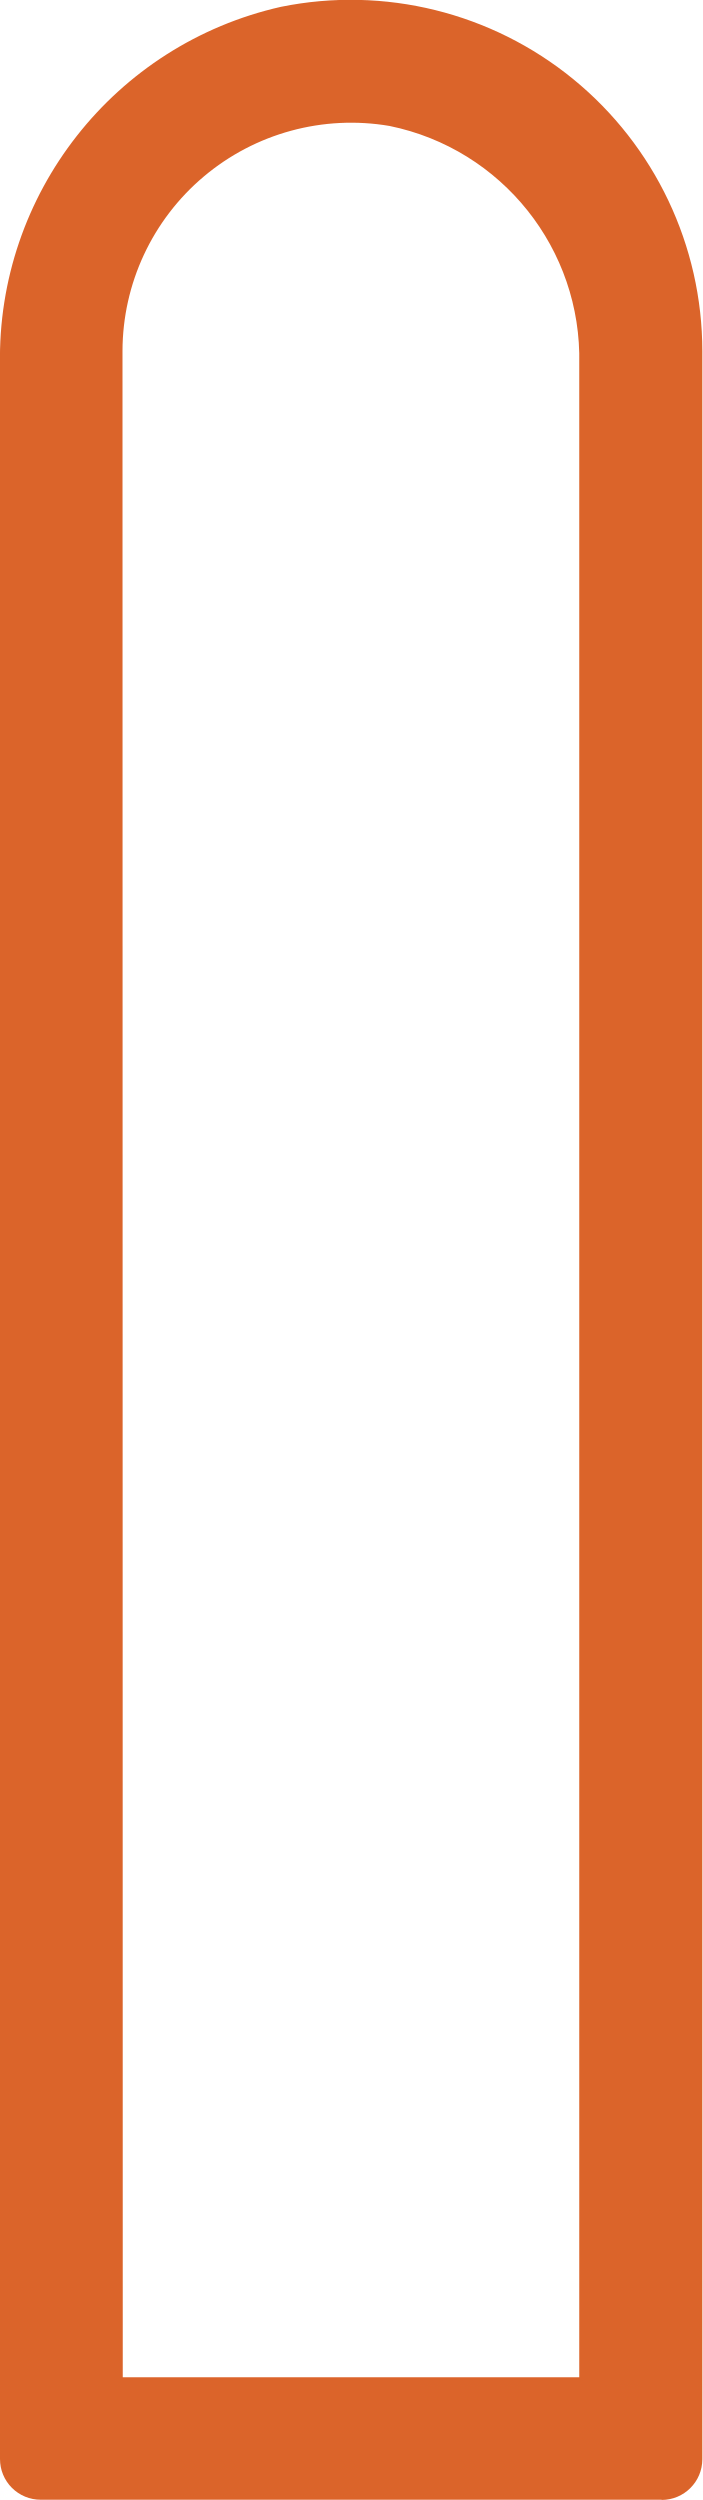
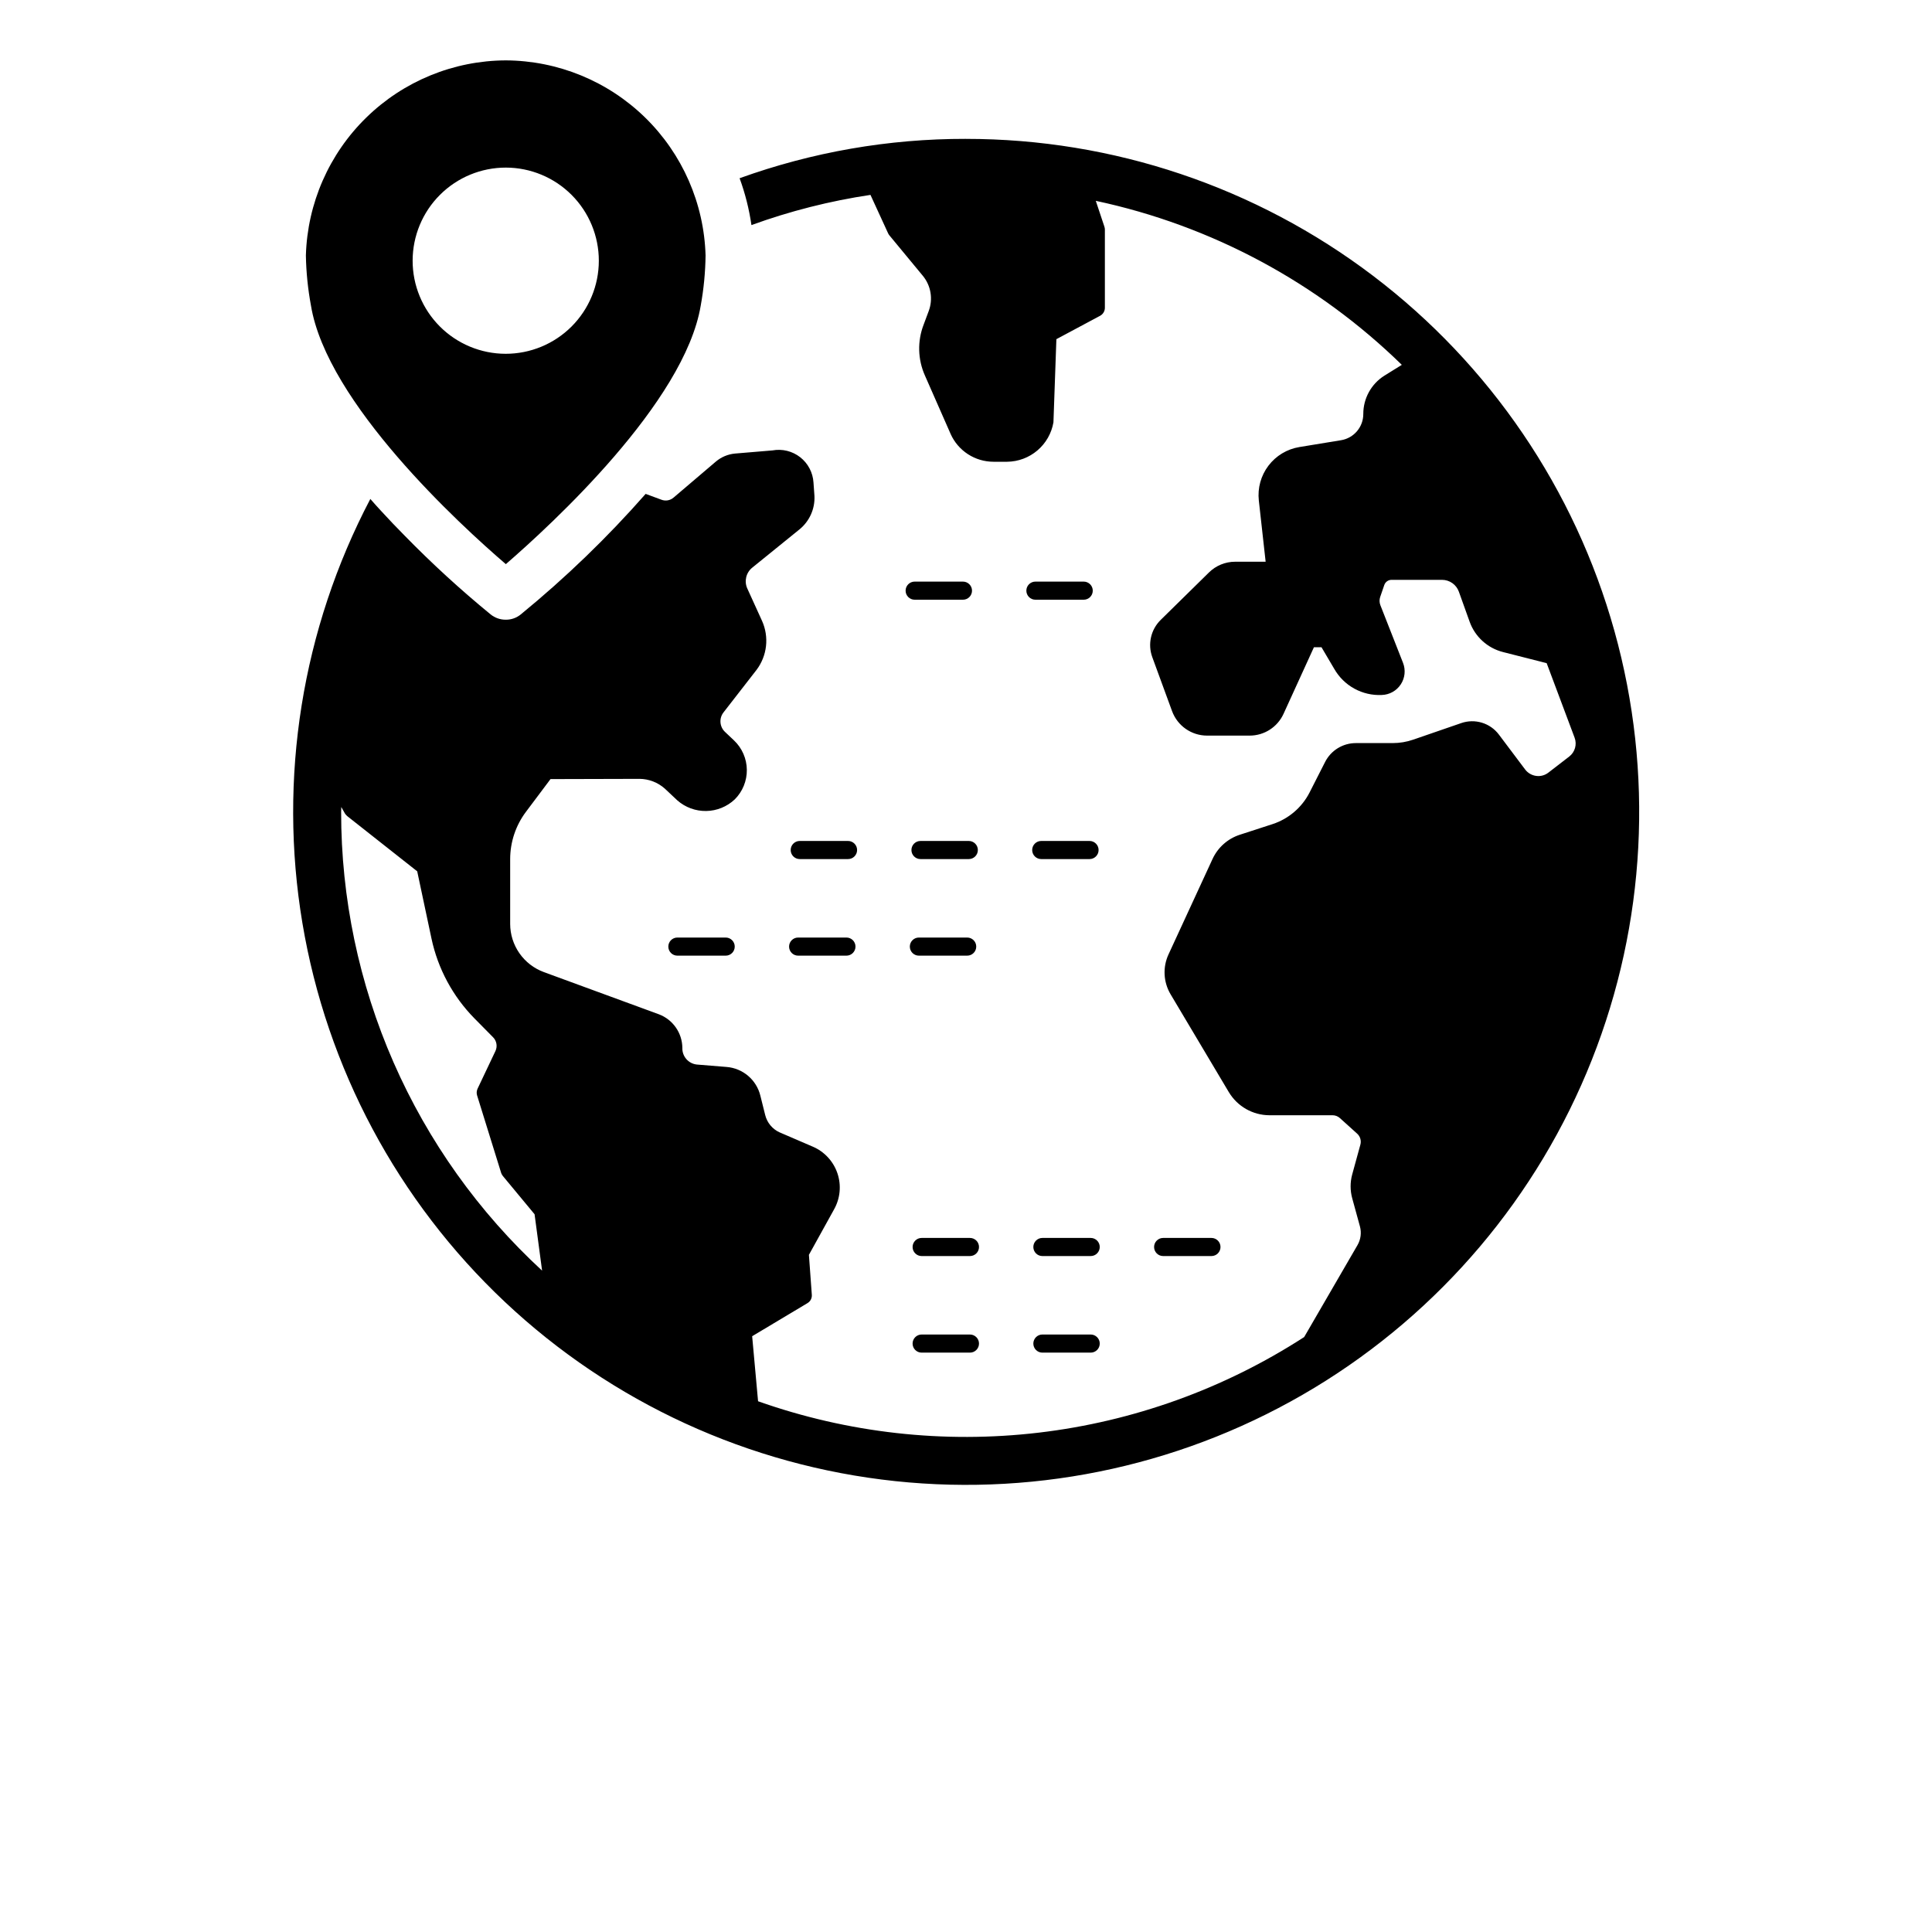
- <svg xmlns="http://www.w3.org/2000/svg" width="13.187" height="46.94" viewBox="0 0 13.187 46.94">
-   <path id="Path_47" data-name="Path 47" d="M96.029-24.125H104.6v-37.8a4.457,4.457,0,0,0-3.562-4.47,4.293,4.293,0,0,0-5.014,4.226Zm10.118,2.3H94.488a.763.763,0,0,1-.764-.764V-61.906A6.768,6.768,0,0,1,99-68.632a6.6,6.6,0,0,1,7.911,6.463v39.584a.765.765,0,0,1-.764.764" transform="translate(-93.724 68.76)" fill="#db642a" />
+ <svg xmlns="http://www.w3.org/2000/svg" xmlns:xlink="http://www.w3.org/1999/xlink" width="700pt" height="700pt" version="1.1" viewBox="0 0 700 700">
+   <defs>
+     <symbol id="n" overflow="visible">
+    
+   </symbol>
+     <symbol id="b" overflow="visible">
+    
+   </symbol>
+     <symbol id="c" overflow="visible">
+    
+   </symbol>
+     <symbol id="a" overflow="visible">
+    
+   </symbol>
+     <symbol id="h" overflow="visible">
+    
+   </symbol>
+     <symbol id="g" overflow="visible">
+    
+   </symbol>
+     <symbol id="f" overflow="visible">
+    
+   </symbol>
+     <symbol id="e" overflow="visible">
+    
+   </symbol>
+     <symbol id="d" overflow="visible">
+    
+   </symbol>
+     <symbol id="m" overflow="visible">
+    
+   </symbol>
+     <symbol id="l" overflow="visible">
+    
+   </symbol>
+     <symbol id="k" overflow="visible">
+    
+   </symbol>
+     <symbol id="j" overflow="visible">
+    
+   </symbol>
+     <symbol id="i" overflow="visible">
+    
+   </symbol>
+   </defs>
+   <g>
+     <path d="m349.96 50.312c-27.953-0.051-55.695 4.777-81.988 14.262 2.012 5.496 3.449 11.184 4.289 16.977 13.973-5.078 28.422-8.742 43.125-10.938l6.394 13.922h0.004c0.117 0.262 0.27 0.504 0.449 0.727l12.102 14.637c2.969 3.578 3.785 8.477 2.144 12.828l-1.82 4.879c-2.32 5.988-2.148 12.656 0.488 18.516l9.281 21.105h-0.004c1.34 2.996 3.519 5.543 6.273 7.328 2.754 1.789 5.965 2.742 9.246 2.746h4.981c4.023-0.047 7.898-1.5 10.961-4.109s5.113-6.207 5.797-10.168l1.066-30.137 15.832-8.469h0.004c1.066-0.574 1.734-1.688 1.734-2.898v-28.352c-0.004-0.352-0.059-0.699-0.172-1.035l-3.121-9.367c41.832 8.926 80.277 29.531 110.88 59.426l-6.289 3.902c-4.781 2.996-7.676 8.246-7.668 13.887 0.016 4.727-3.406 8.762-8.074 9.52l-15.098 2.477c-4.461 0.734-8.469 3.152-11.199 6.754-2.734 3.606-3.977 8.117-3.481 12.609l2.469 22.184h-11.039c-3.551-0.004-6.957 1.391-9.488 3.879l-17.508 17.211c-3.559 3.504-4.75 8.762-3.043 13.457l7.188 19.621v-0.004c1.957 5.297 7 8.82 12.648 8.836h15.477-0.004c5.269-0.008 10.055-3.086 12.246-7.875l11.023-24.148h2.734l4.606 7.809c1.719 3.023 4.242 5.516 7.289 7.191 3.051 1.676 6.504 2.473 9.98 2.301 2.773-0.09 5.328-1.52 6.852-3.84 1.527-2.316 1.828-5.231 0.812-7.812l-8.203-20.883v-0.004c-0.375-0.961-0.395-2.023-0.059-2.996l1.477-4.309c0.391-1.121 1.445-1.871 2.633-1.871h18.293c2.734 0.004 5.172 1.719 6.094 4.289l3.898 10.871c1.949 5.457 6.488 9.582 12.105 11.004l15.809 4.023 10.117 26.984v0.004c0.934 2.461 0.141 5.246-1.949 6.852l-7.519 5.801c-1.262 0.996-2.875 1.43-4.469 1.207-1.594-0.215-3.035-1.062-3.996-2.352l-9.453-12.57c-3.16-4.242-8.707-5.945-13.707-4.203l-17.363 5.988c-2.406 0.832-4.938 1.254-7.484 1.25h-13.285c-4.727-0.012-9.051 2.644-11.18 6.859l-5.621 11.047v0.004c-2.777 5.422-7.582 9.531-13.371 11.434l-11.887 3.863v-0.004c-4.375 1.422-7.957 4.602-9.887 8.777l-15.945 34.555c-2.16 4.656-1.883 10.074 0.742 14.484l21.113 35.469h0.004c3.098 5.164 8.672 8.332 14.695 8.352h22.867c0.98 0 1.93 0.367 2.656 1.023l6.254 5.641c1.117 1.004 1.57 2.551 1.172 3.996l-2.973 10.836c-0.754 2.801-0.75 5.754 0.008 8.555l2.812 10.238v-0.004c0.613 2.285 0.293 4.723-0.891 6.769l-19.32 33.309c-29 18.758-61.922 30.609-96.223 34.645-34.305 4.031-69.074 0.137-101.64-11.383l-2.141-23.562 20.039-11.988h-0.004c1.074-0.629 1.688-1.82 1.578-3.062l-1.051-14.438 9.102-16.449h-0.004c2.258-3.992 2.707-8.754 1.234-13.094-1.469-4.344-4.719-7.856-8.934-9.656l-11.988-5.164v0.004c-2.625-1.184-4.559-3.508-5.25-6.301l-1.75-7c-1.402-5.754-6.344-9.953-12.25-10.414l-10.762-0.875c-3.062-0.32-5.356-2.957-5.25-6.035-0.051-5.418-3.422-10.246-8.488-12.164l-41.738-15.312h0.004c-3.562-1.316-6.633-3.691-8.809-6.805-2.172-3.109-3.344-6.812-3.356-10.609v-23.535c0.008-6.152 2.004-12.137 5.688-17.062l8.926-11.898 32.199-0.086v-0.004c3.426 0.02 6.727 1.297 9.273 3.586l4.461 4.199 0.004 0.004c2.891 2.547 6.629 3.922 10.48 3.859 3.852-0.066 7.539-1.566 10.344-4.211 2.848-2.84 4.422-6.711 4.375-10.73-0.051-4.019-1.723-7.852-4.637-10.621l-3.238-3.062c-2.031-1.883-2.262-5.016-0.523-7.172l11.898-15.312c1.895-2.512 3.082-5.484 3.438-8.609 0.352-3.121-0.137-6.285-1.426-9.156l-5.336-11.727v0.004c-1.215-2.66-0.457-5.801 1.836-7.613l17.062-13.824c3.617-2.941 5.629-7.418 5.426-12.074l-0.352-4.898v-0.004c-0.219-3.606-1.973-6.941-4.816-9.168-2.844-2.223-6.504-3.121-10.059-2.469l-13.562 1.137c-2.543 0.234-4.957 1.242-6.91 2.887l-15.312 13.039c-1.223 1.078-2.945 1.383-4.465 0.789l-5.688-2.102c-13.855 15.77-28.988 30.371-45.234 43.664-1.527 1.258-3.449 1.941-5.426 1.922-2.008 0.02-3.953-0.66-5.512-1.922-10.879-8.91-21.254-18.414-31.082-28.469-2.828-2.836-5.734-5.906-8.645-9.07-1.312-1.398-2.539-2.801-3.852-4.289-24.766 47.16-33.41 101.13-24.613 153.66 8.801 52.531 34.559 100.74 73.34 137.25s88.449 59.324 141.42 64.945c52.969 5.625 106.32-6.254 151.9-33.812 45.582-27.559 80.887-69.285 100.52-118.8 19.633-49.516 22.508-104.1 8.191-155.4-14.316-51.305-45.039-96.512-87.473-128.71-42.43-32.199-94.238-49.617-147.5-49.594zm-226.36 243.86c0-0.602 0.047-1.188 0.051-1.789l1.348 2.402c0.246 0.359 0.539 0.684 0.875 0.961l25.289 19.949 5.164 24.324c2.324 10.941 7.731 20.992 15.574 28.965l6.738 6.824c1.309 1.312 1.66 3.305 0.875 4.988l-6.477 13.648c-0.359 0.766-0.422 1.641-0.176 2.449l8.75 28.176c0.152 0.379 0.359 0.73 0.613 1.051l11.461 13.824 2.727 20.434h0.004c-22.969-21.164-41.297-46.863-53.832-75.469-12.531-28.609-18.996-59.508-18.984-90.738zm231.11 192.63c0 1.812-1.469 3.281-3.281 3.281h-17.5c-1.812 0-3.281-1.469-3.281-3.281s1.469-3.281 3.281-3.281h17.5c1.812 0 3.281 1.469 3.281 3.281zm43.75 0c0 1.812-1.469 3.281-3.281 3.281h-17.5c-1.812 0-3.281-1.469-3.281-3.281s1.469-3.281 3.281-3.281h17.5c1.812 0 3.281 1.469 3.281 3.281zm-43.75-34.992c0 1.812-1.469 3.281-3.281 3.281h-17.5c-1.812 0-3.281-1.469-3.281-3.281s1.469-3.281 3.281-3.281h17.5c1.812 0 3.281 1.469 3.281 3.281zm66.719 3.281c-1.812 0-3.281-1.469-3.281-3.281s1.469-3.281 3.281-3.281h17.5c1.812 0 3.281 1.469 3.281 3.281s-1.469 3.281-3.281 3.281zm-22.969-3.281c0 1.812-1.469 3.281-3.281 3.281h-17.5c-1.812 0-3.281-1.469-3.281-3.281s1.469-3.281 3.281-3.281h17.5c1.812 0 3.281 1.469 3.281 3.281zm-88.5-108.84c0 1.812-1.469 3.281-3.281 3.281h-17.5c-1.812 0-3.281-1.469-3.281-3.281s1.469-3.281 3.281-3.281h17.5c1.812 0 3.281 1.469 3.281 3.281zm-47.031-3.281c1.812 0 3.281 1.469 3.281 3.281s-1.469 3.281-3.281 3.281h-17.5c-1.812 0-3.281-1.469-3.281-3.281s1.469-3.281 3.281-3.281zm70 6.562c-1.812 0-3.281-1.469-3.281-3.281s1.469-3.281 3.281-3.281h17.5c1.812 0 3.281 1.469 3.281 3.281s-1.469 3.281-3.281 3.281zm-22.387-38.273c0 1.812-1.469 3.281-3.281 3.281h-17.5c-1.812 0-3.281-1.469-3.281-3.281s1.469-3.281 3.281-3.281h17.5c1.812 0 3.281 1.469 3.281 3.281zm43.75 0c0 1.812-1.469 3.281-3.281 3.281h-17.5c-1.812 0-3.281-1.469-3.281-3.281s1.469-3.281 3.281-3.281h17.5c1.812 0 3.281 1.469 3.281 3.281zm43.75 0c0 1.812-1.469 3.281-3.281 3.281h-17.5c-1.812 0-3.281-1.469-3.281-3.281s1.469-3.281 3.281-3.281h17.5c1.812 0 3.281 1.469 3.281 3.281zm-45.863-93.969c0 1.812-1.469 3.281-3.281 3.281h-17.5c-1.809 0-3.281-1.469-3.281-3.281s1.473-3.281 3.281-3.281h17.5c1.812 0 3.281 1.469 3.281 3.281zm43.75 0c0 1.812-1.469 3.281-3.281 3.281h-17.5c-1.809 0-3.281-1.469-3.281-3.281s1.473-3.281 3.281-3.281h17.5c1.812 0 3.281 1.469 3.281 3.281zm-212.65-9.609c16.449-14.262 64.75-58.539 70.613-93.711 1.086-5.977 1.668-12.035 1.75-18.113-0.543-18.867-8.391-36.785-21.891-49.977s-31.598-20.621-50.473-20.723c-18.891 0.074-37.016 7.492-50.535 20.688-13.52 13.191-21.379 31.129-21.914 50.012 0.109 6.078 0.723 12.137 1.836 18.113 5.773 35.262 54.074 79.539 70.613 93.711zm0-143.68v0.004c8.945 0.012 17.52 3.574 23.84 9.91 6.316 6.332 9.859 14.918 9.848 23.863s-3.578 17.52-9.91 23.84c-6.336 6.316-14.918 9.859-23.867 9.848-8.945-0.012-17.52-3.578-23.836-9.91-6.32-6.336-9.863-14.918-9.852-23.863 0.02-8.945 3.586-17.516 9.922-23.832 6.332-6.316 14.91-9.863 23.855-9.855z" />
+     <use x="70" y="691.25" xlink:href="#n" />
+     <use x="102.109" y="691.25" xlink:href="#b" />
+     <use x="123.684" y="691.25" xlink:href="#c" />
+     <use x="153.355" y="691.25" xlink:href="#a" />
+     <use x="182.879" y="691.25" xlink:href="#h" />
+     <use x="203.793" y="691.25" xlink:href="#c" />
+     <use x="233.465" y="691.25" xlink:href="#g" />
+     <use x="280.012" y="691.25" xlink:href="#f" />
+     <use x="311.328" y="691.25" xlink:href="#e" />
+     <use x="355.078" y="691.25" xlink:href="#a" />
+     <use x="384.602" y="691.25" xlink:href="#d" />
+     <use x="415.918" y="691.25" xlink:href="#m" />
+     <use x="447.066" y="691.25" xlink:href="#l" />
+     <use x="488.34" y="691.25" xlink:href="#b" />
+     <use x="509.914" y="691.25" xlink:href="#a" />
+     <use x="539.438" y="691.25" xlink:href="#k" />
+     <use x="570.582" y="691.25" xlink:href="#a" />
+     <use x="600.105" y="691.25" xlink:href="#b" />
+     <use x="621.68" y="691.25" xlink:href="#j" />
+     <use x="636.68" y="691.25" xlink:href="#i" />
+   </g>
</svg>
